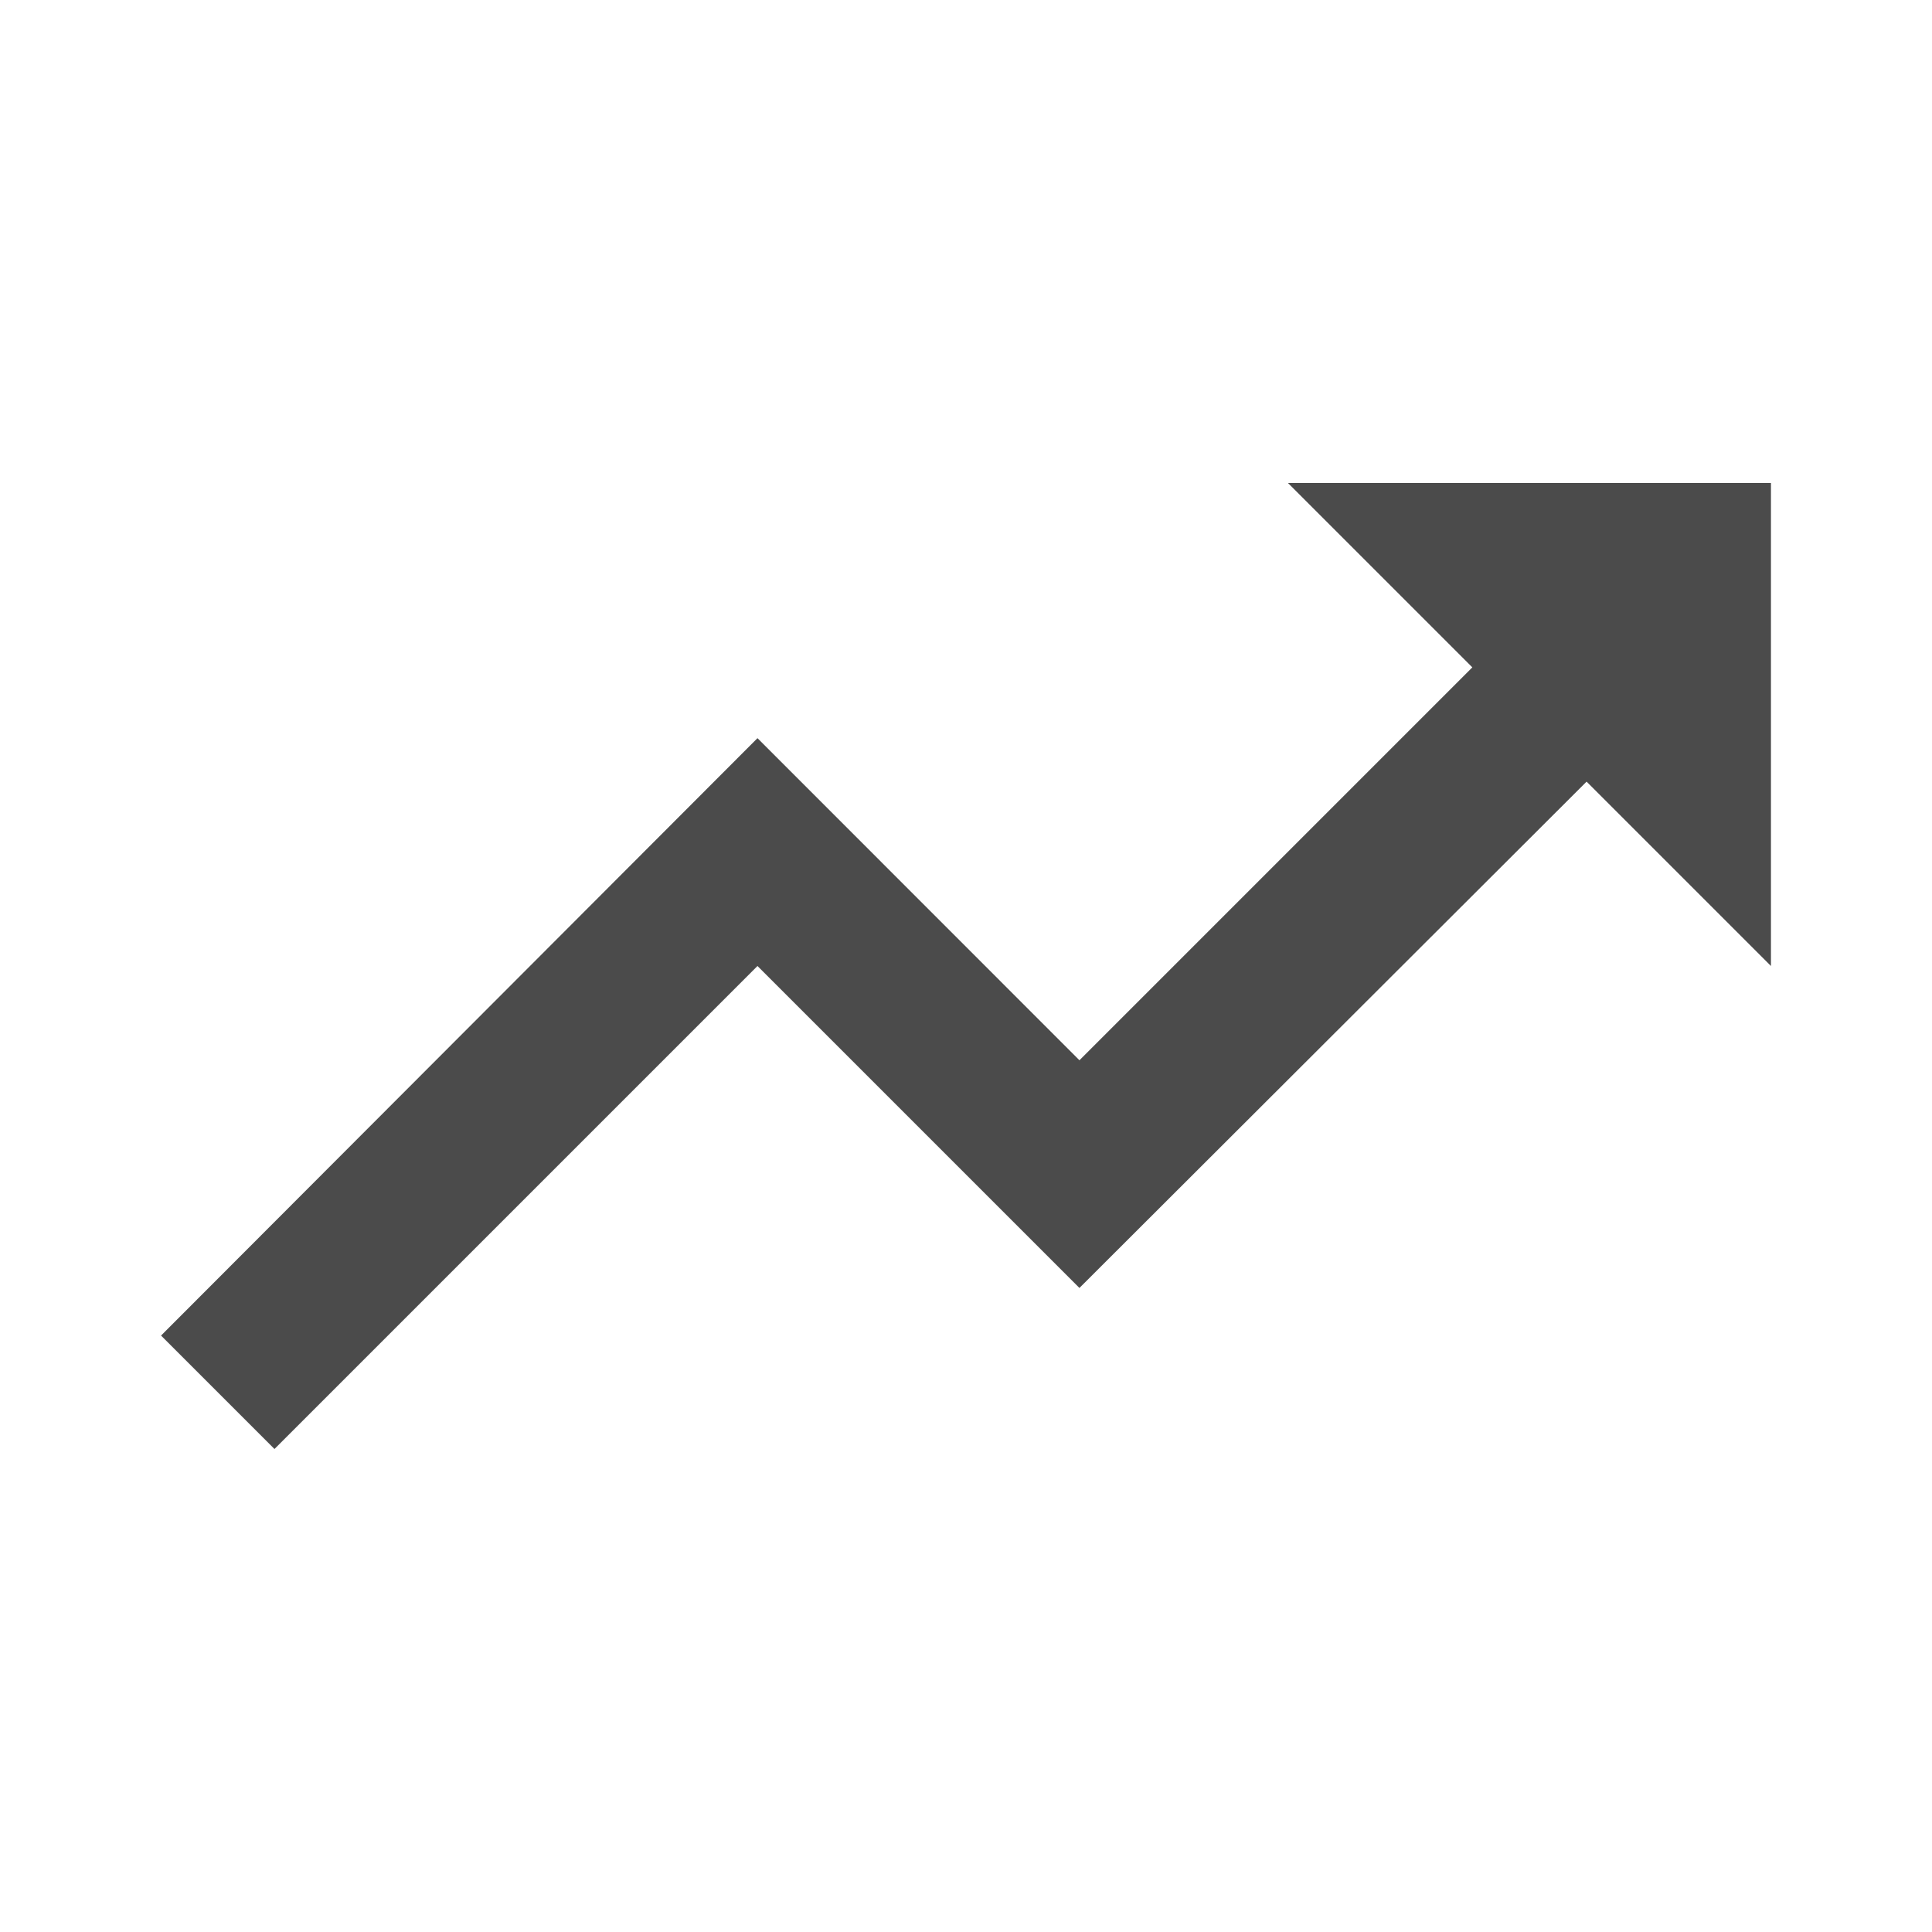
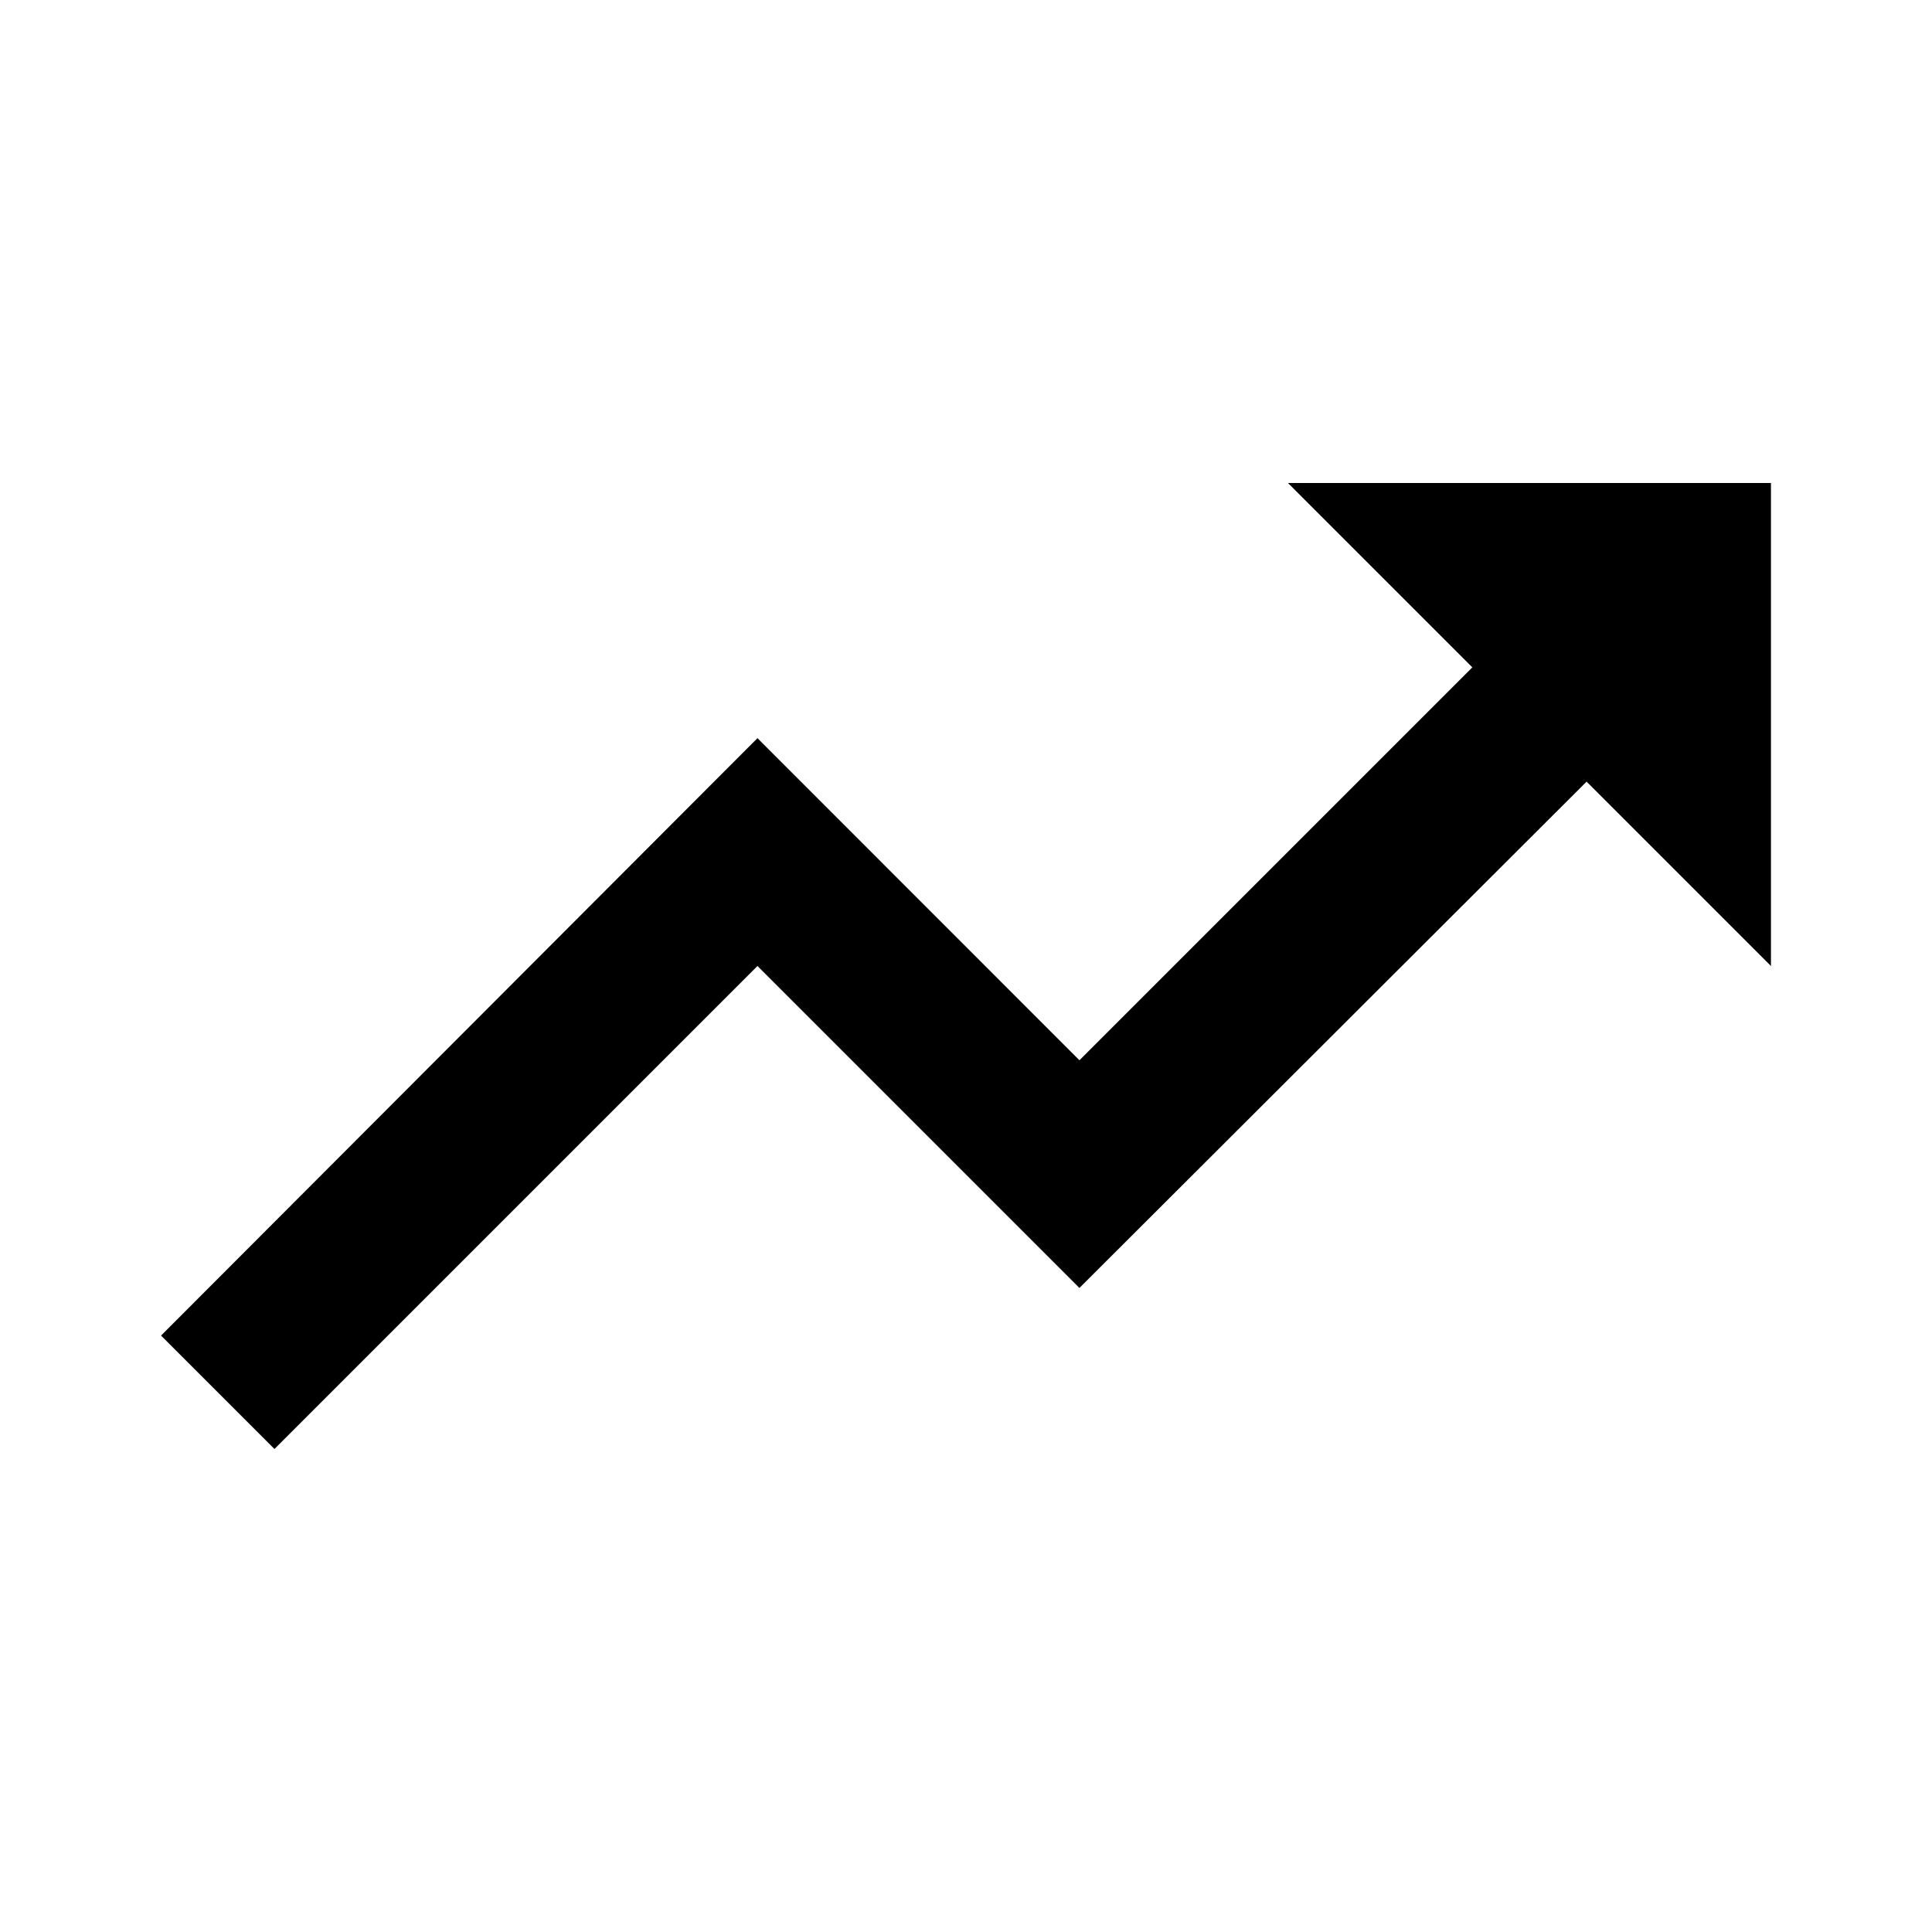
- <svg xmlns="http://www.w3.org/2000/svg" width="14" height="14" viewBox="0 0 14 14" fill="none">
-   <path d="M9.333 3.5L10.669 4.836L7.822 7.683L5.489 5.349L1.167 9.678L1.989 10.5L5.489 7L7.822 9.333L11.497 5.664L12.833 7V3.5H9.333Z" fill="#4B4B4B" />
+ <svg xmlns="http://www.w3.org/2000/svg" width="14" height="14" viewBox="0 0 14 14" fill="current">
+   <path d="M9.333 3.5L10.669 4.836L7.822 7.683L5.489 5.349L1.167 9.678L1.989 10.5L5.489 7L7.822 9.333L11.497 5.664L12.833 7V3.5H9.333Z" fill="current" />
</svg>
